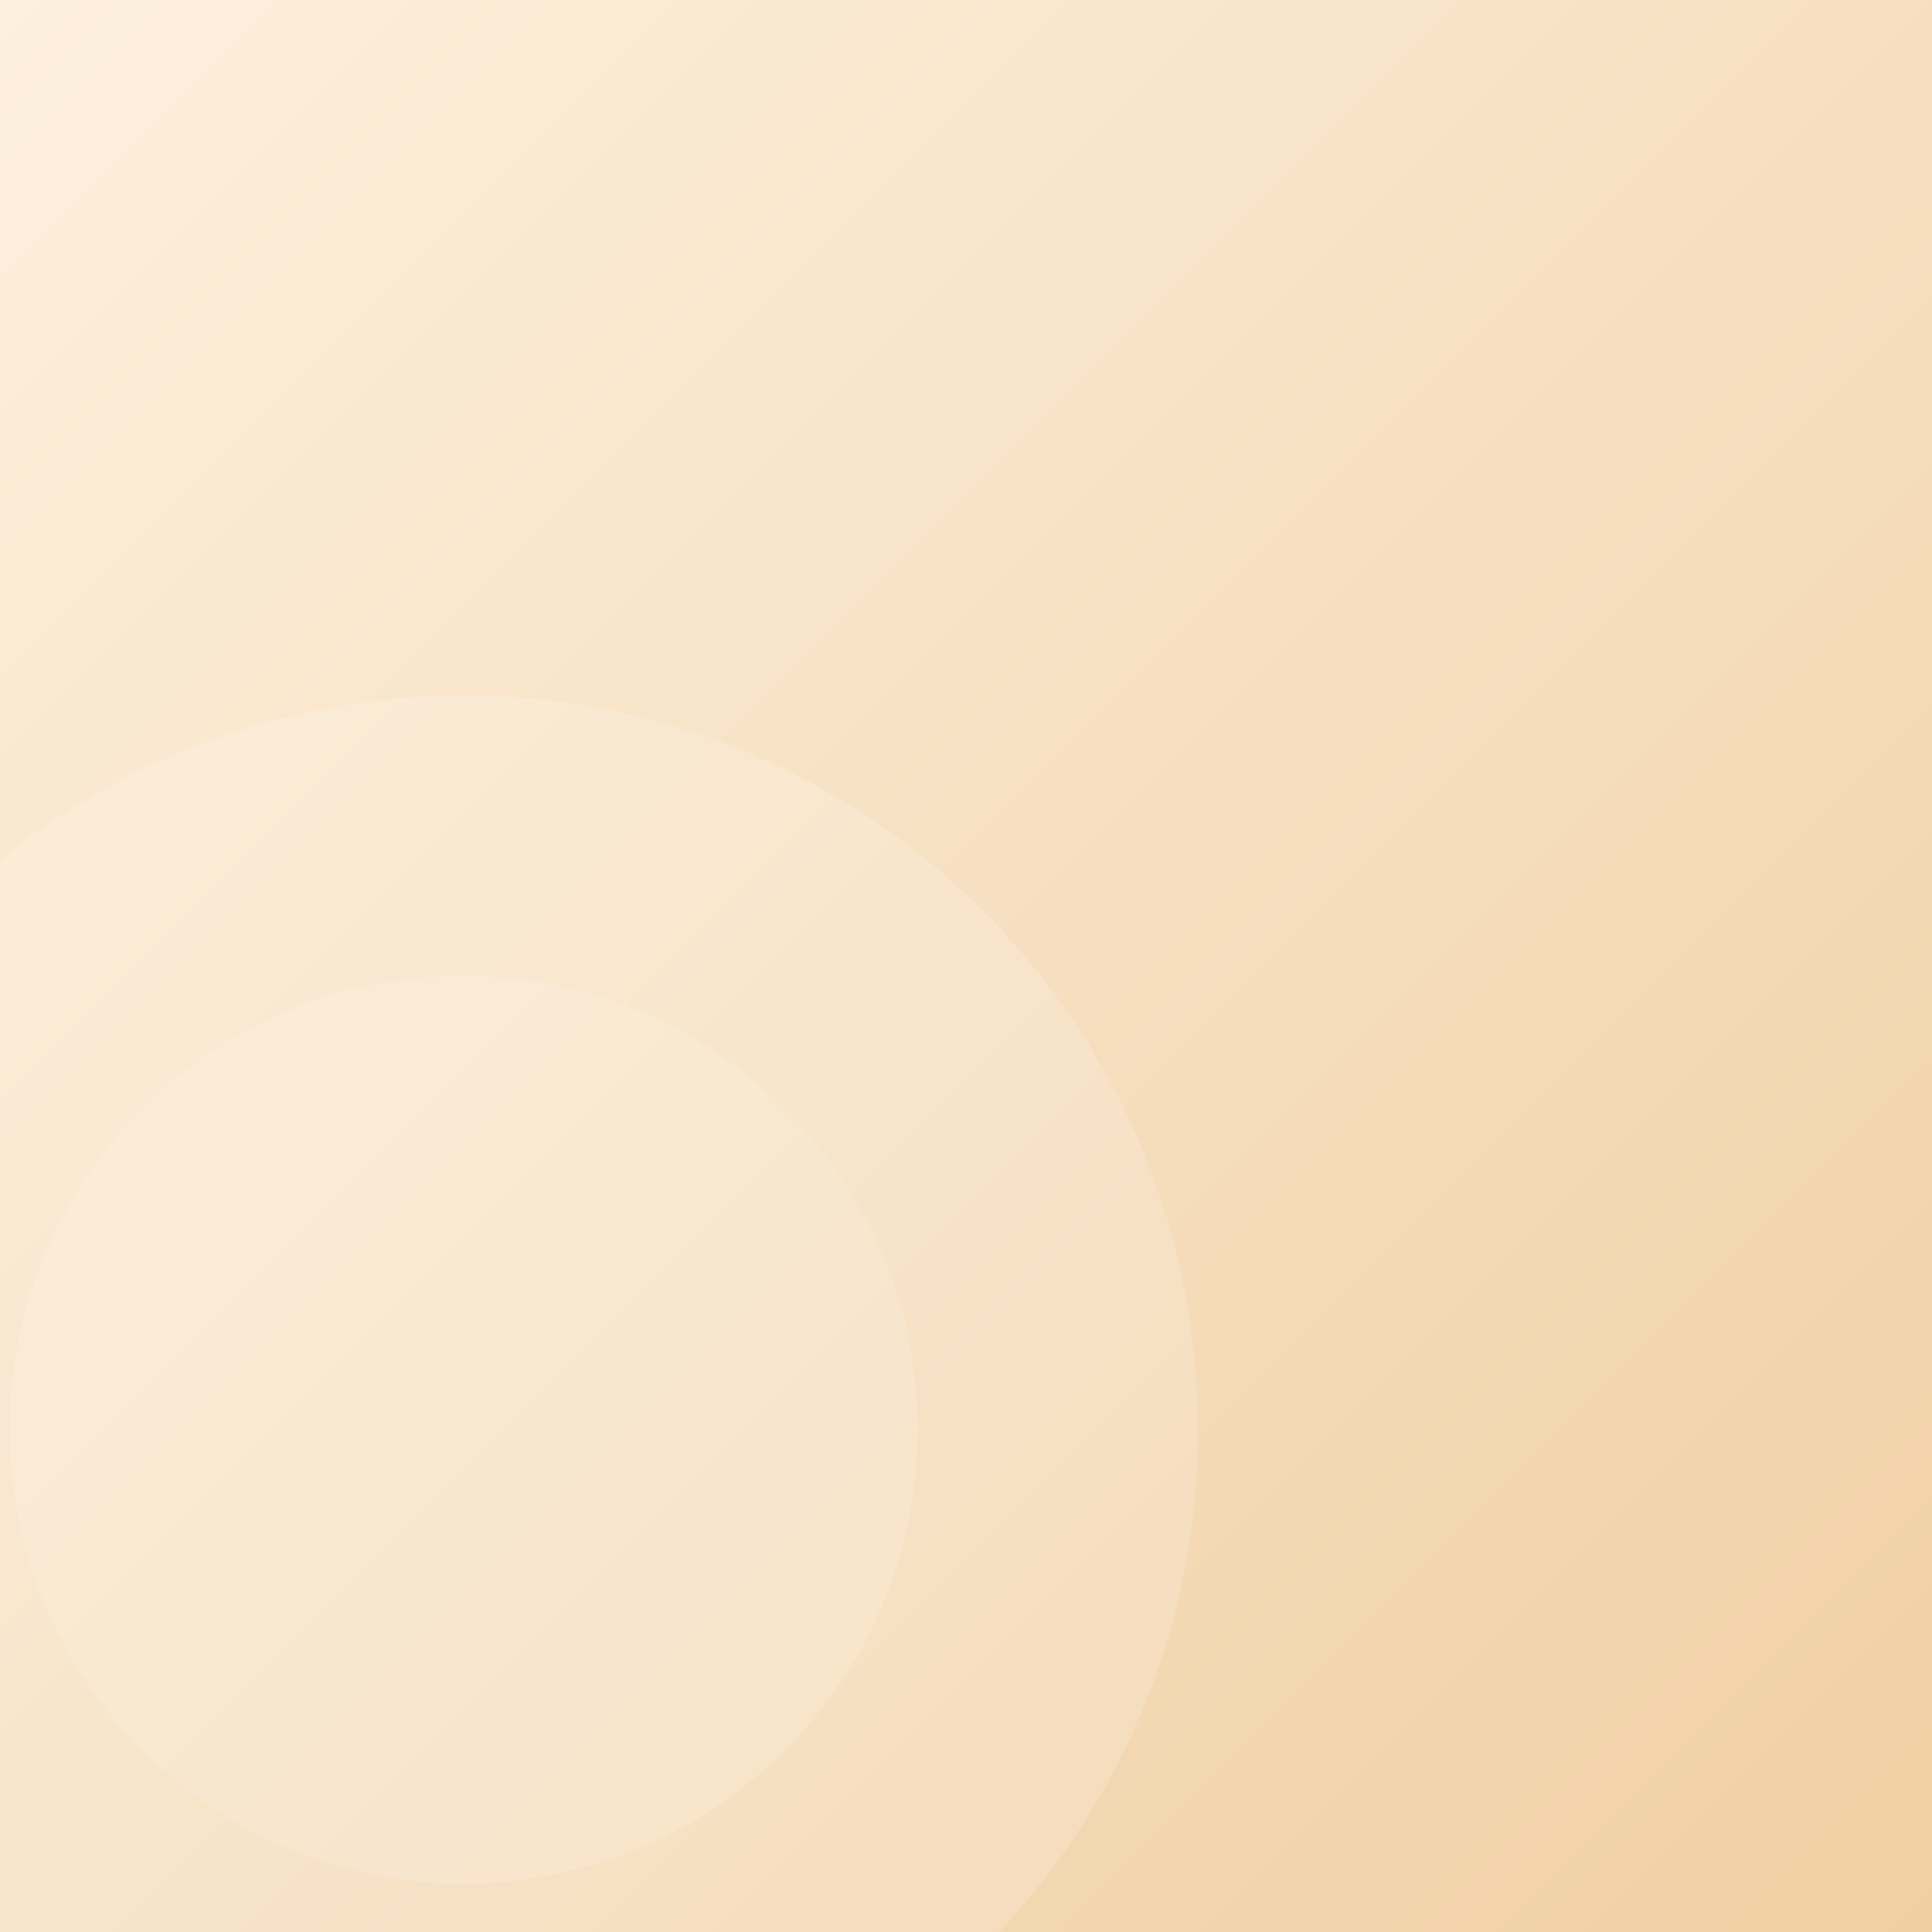
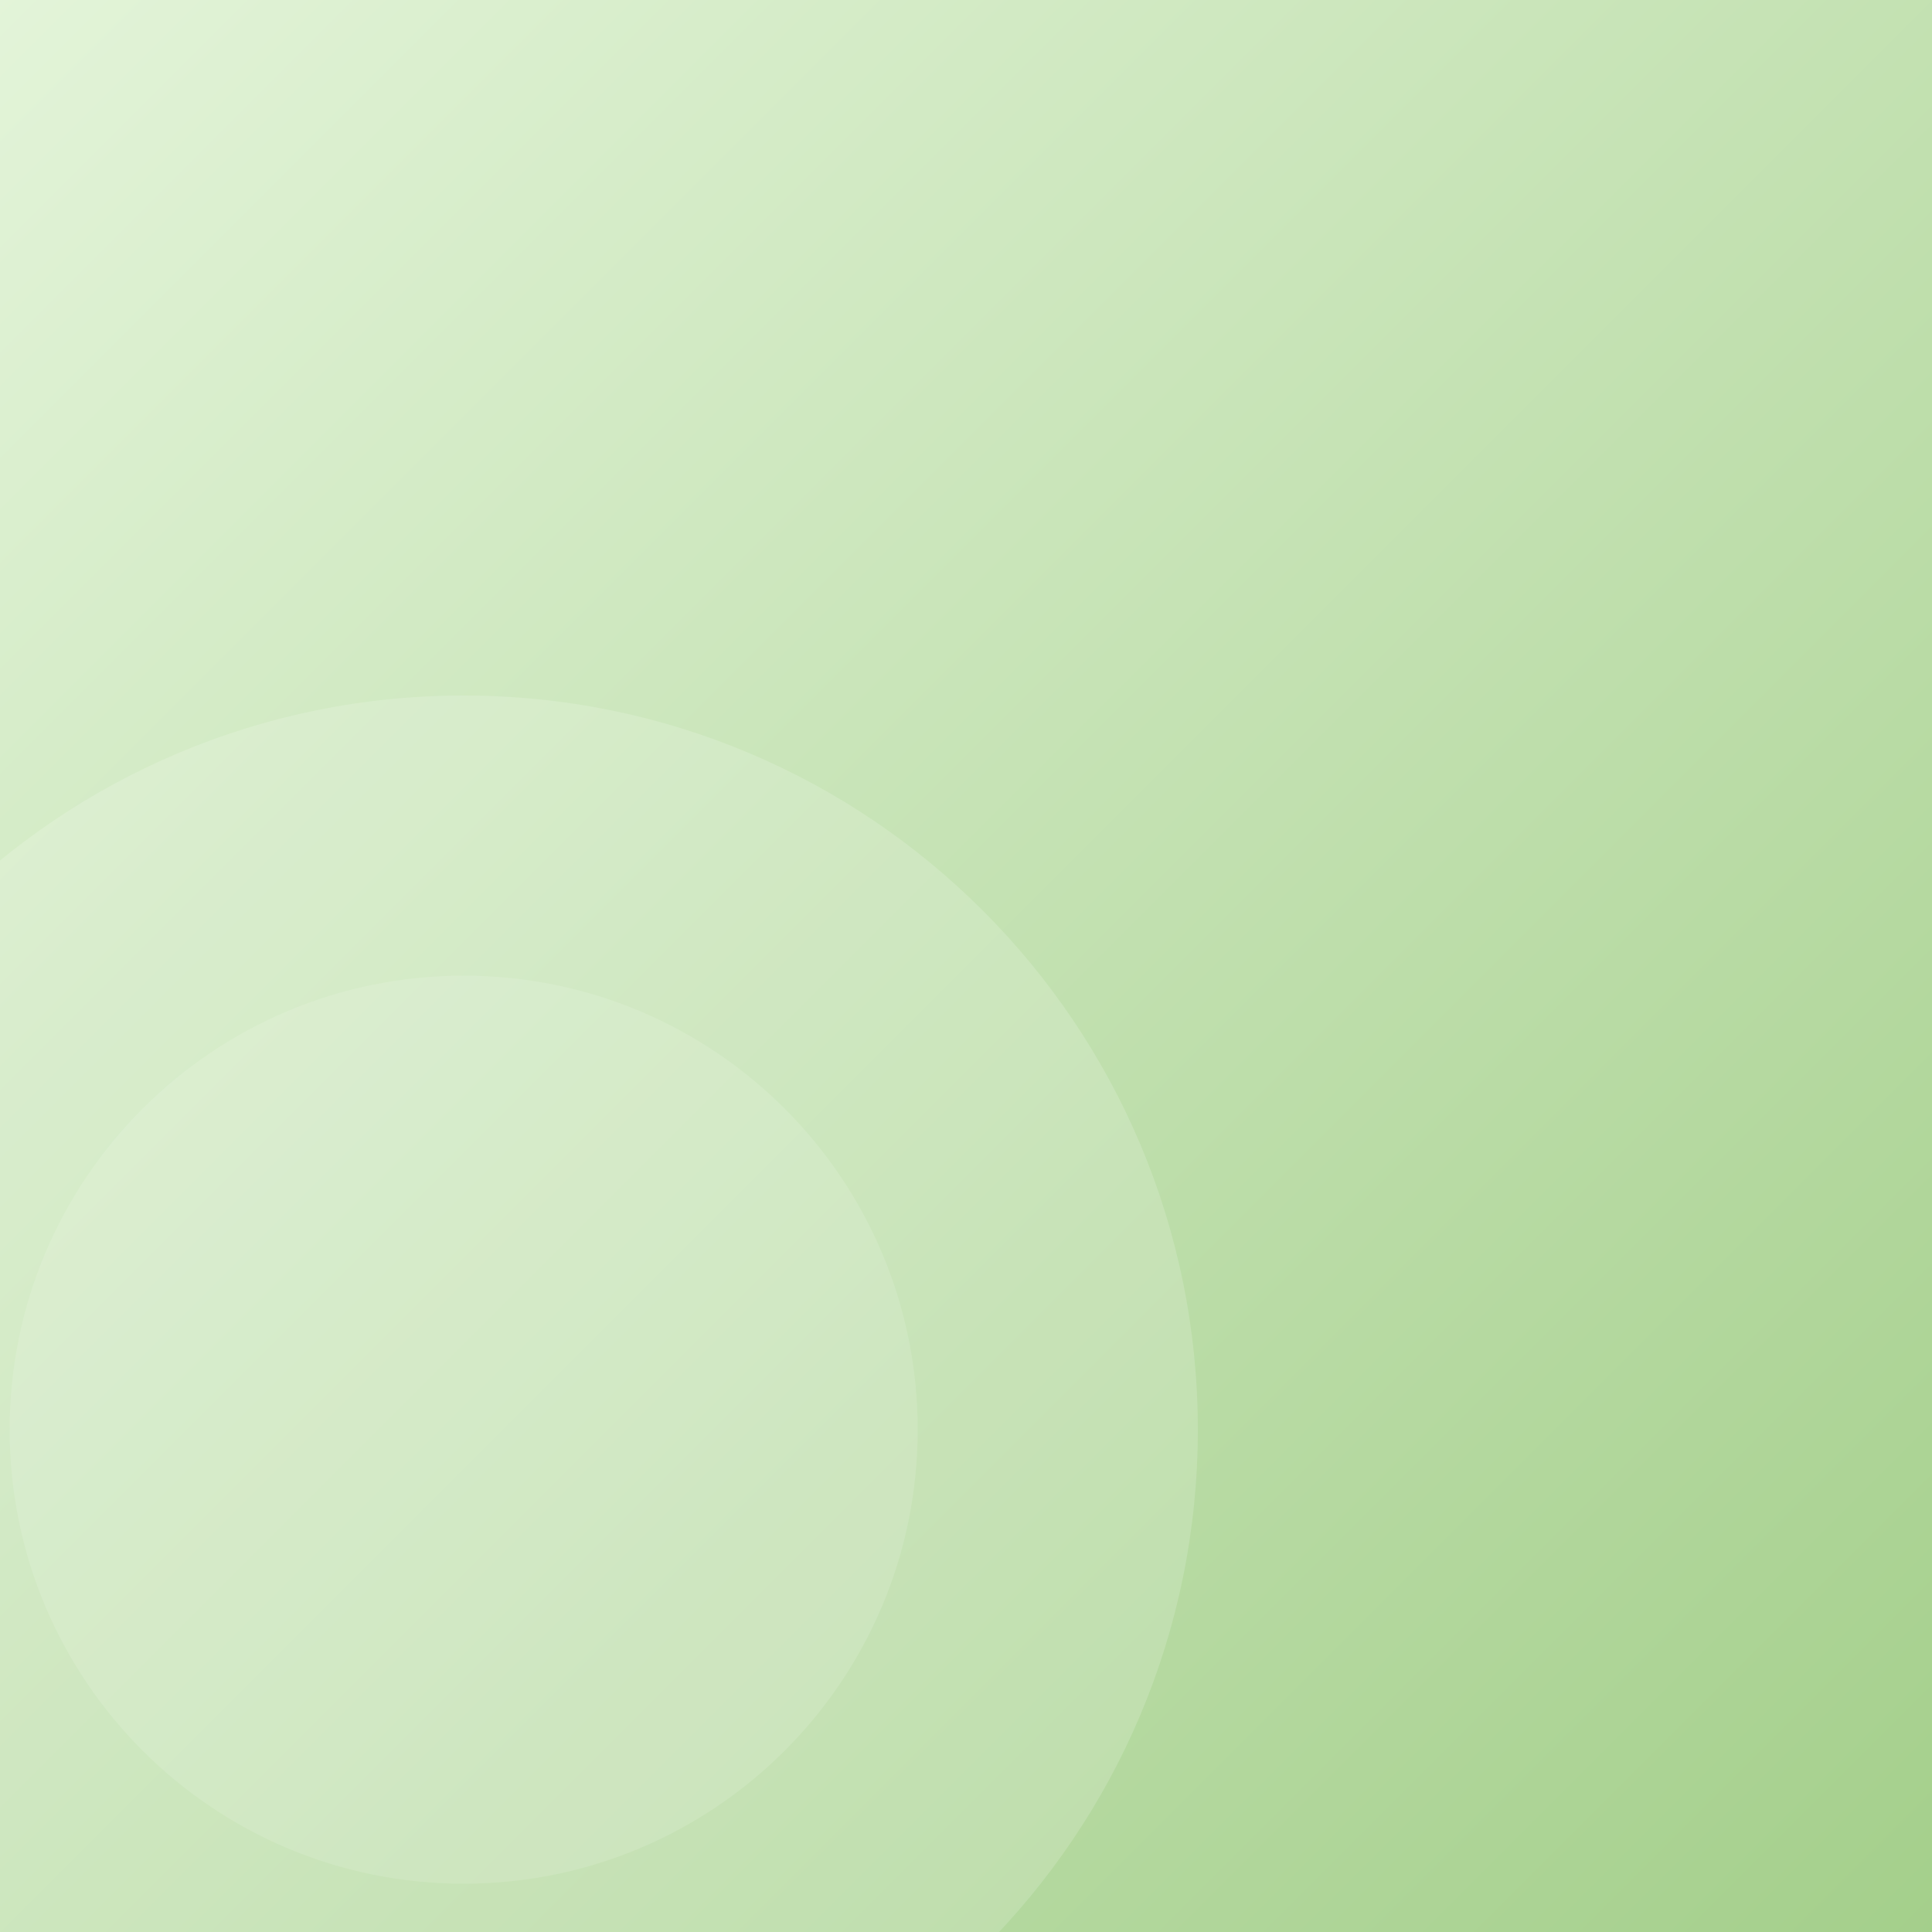
<svg xmlns="http://www.w3.org/2000/svg" viewBox="0 0 600 600" width="600" height="600">
  <defs>
    <linearGradient id="gkorean2" x1="0" y1="0" x2="1" y2="1">
-       <stop offset="0" stop-color="#FDF0DE" />
-       <stop offset="1" stop-color="#F0CFA3" />
+       <stop offset="0" stop-color="#E3F4D9" />
+       <stop offset="1" stop-color="#A4CF8B" />
    </linearGradient>
  </defs>
  <rect width="600" height="600" fill="url(#gkorean2)" />
  <circle cx="144" cy="444" r="228" fill="#fff" opacity="0.16" />
  <circle cx="144" cy="444" r="141" fill="#fff" opacity="0.12" />
</svg>
